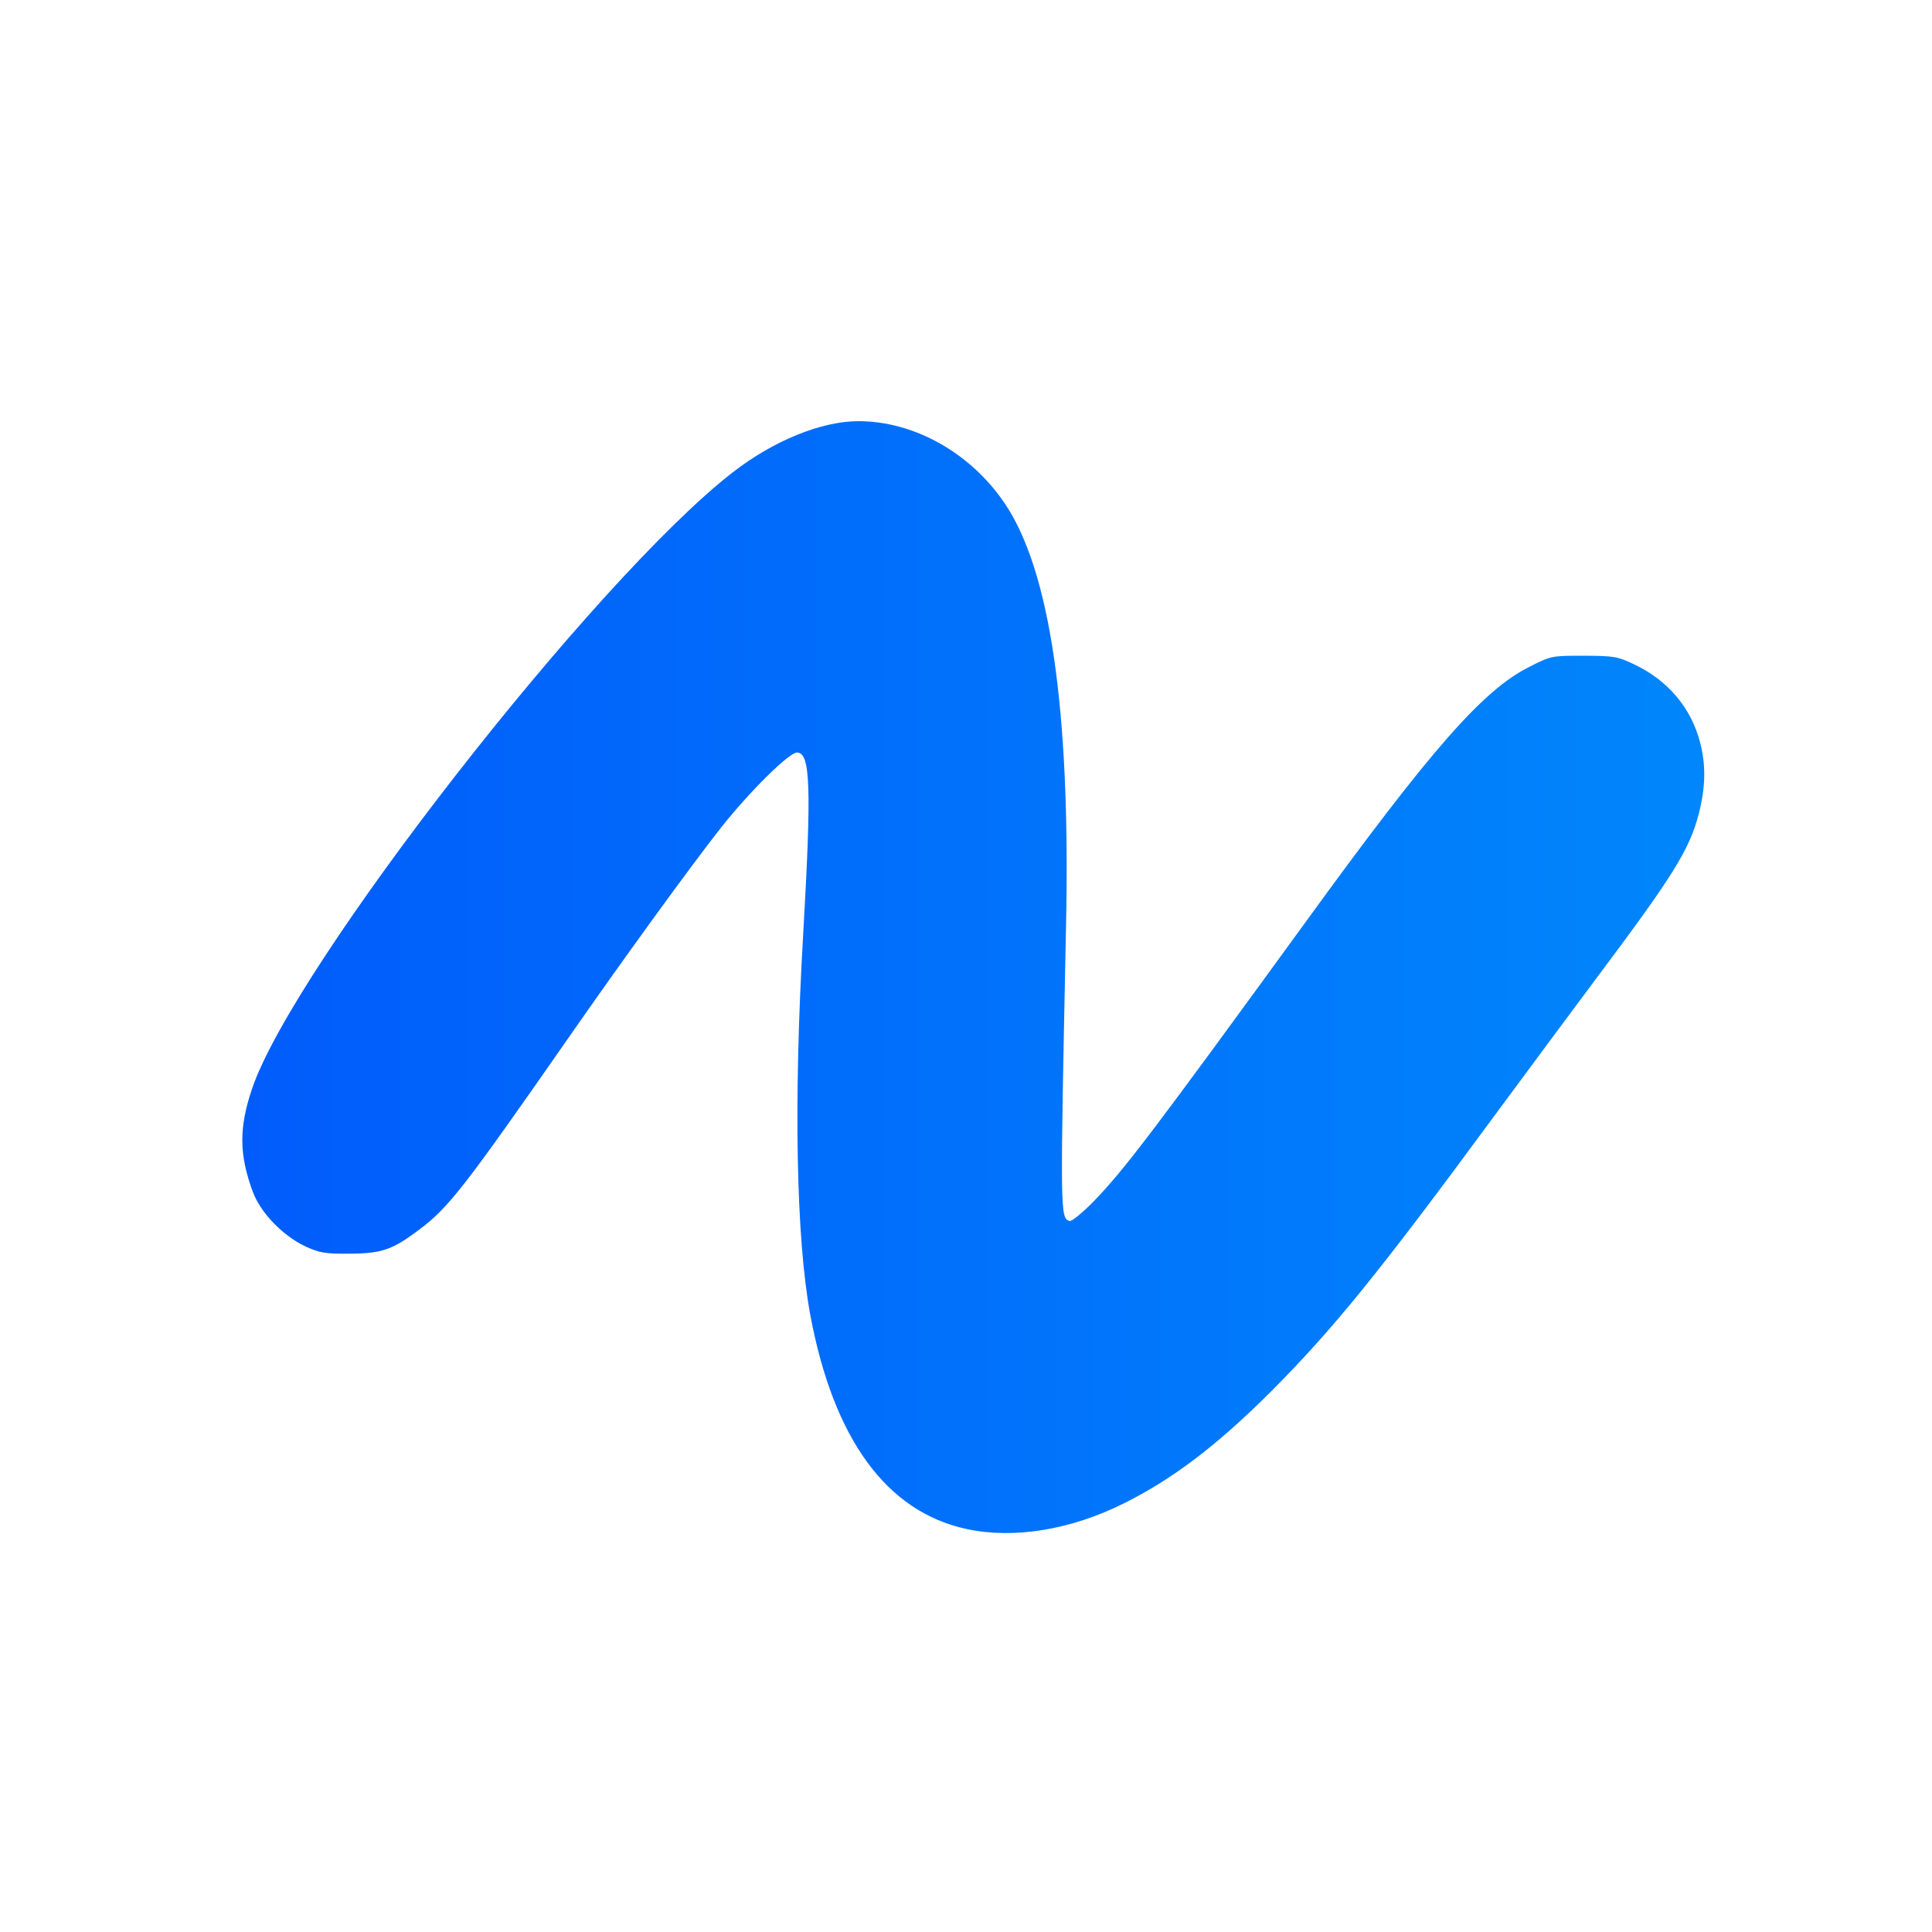
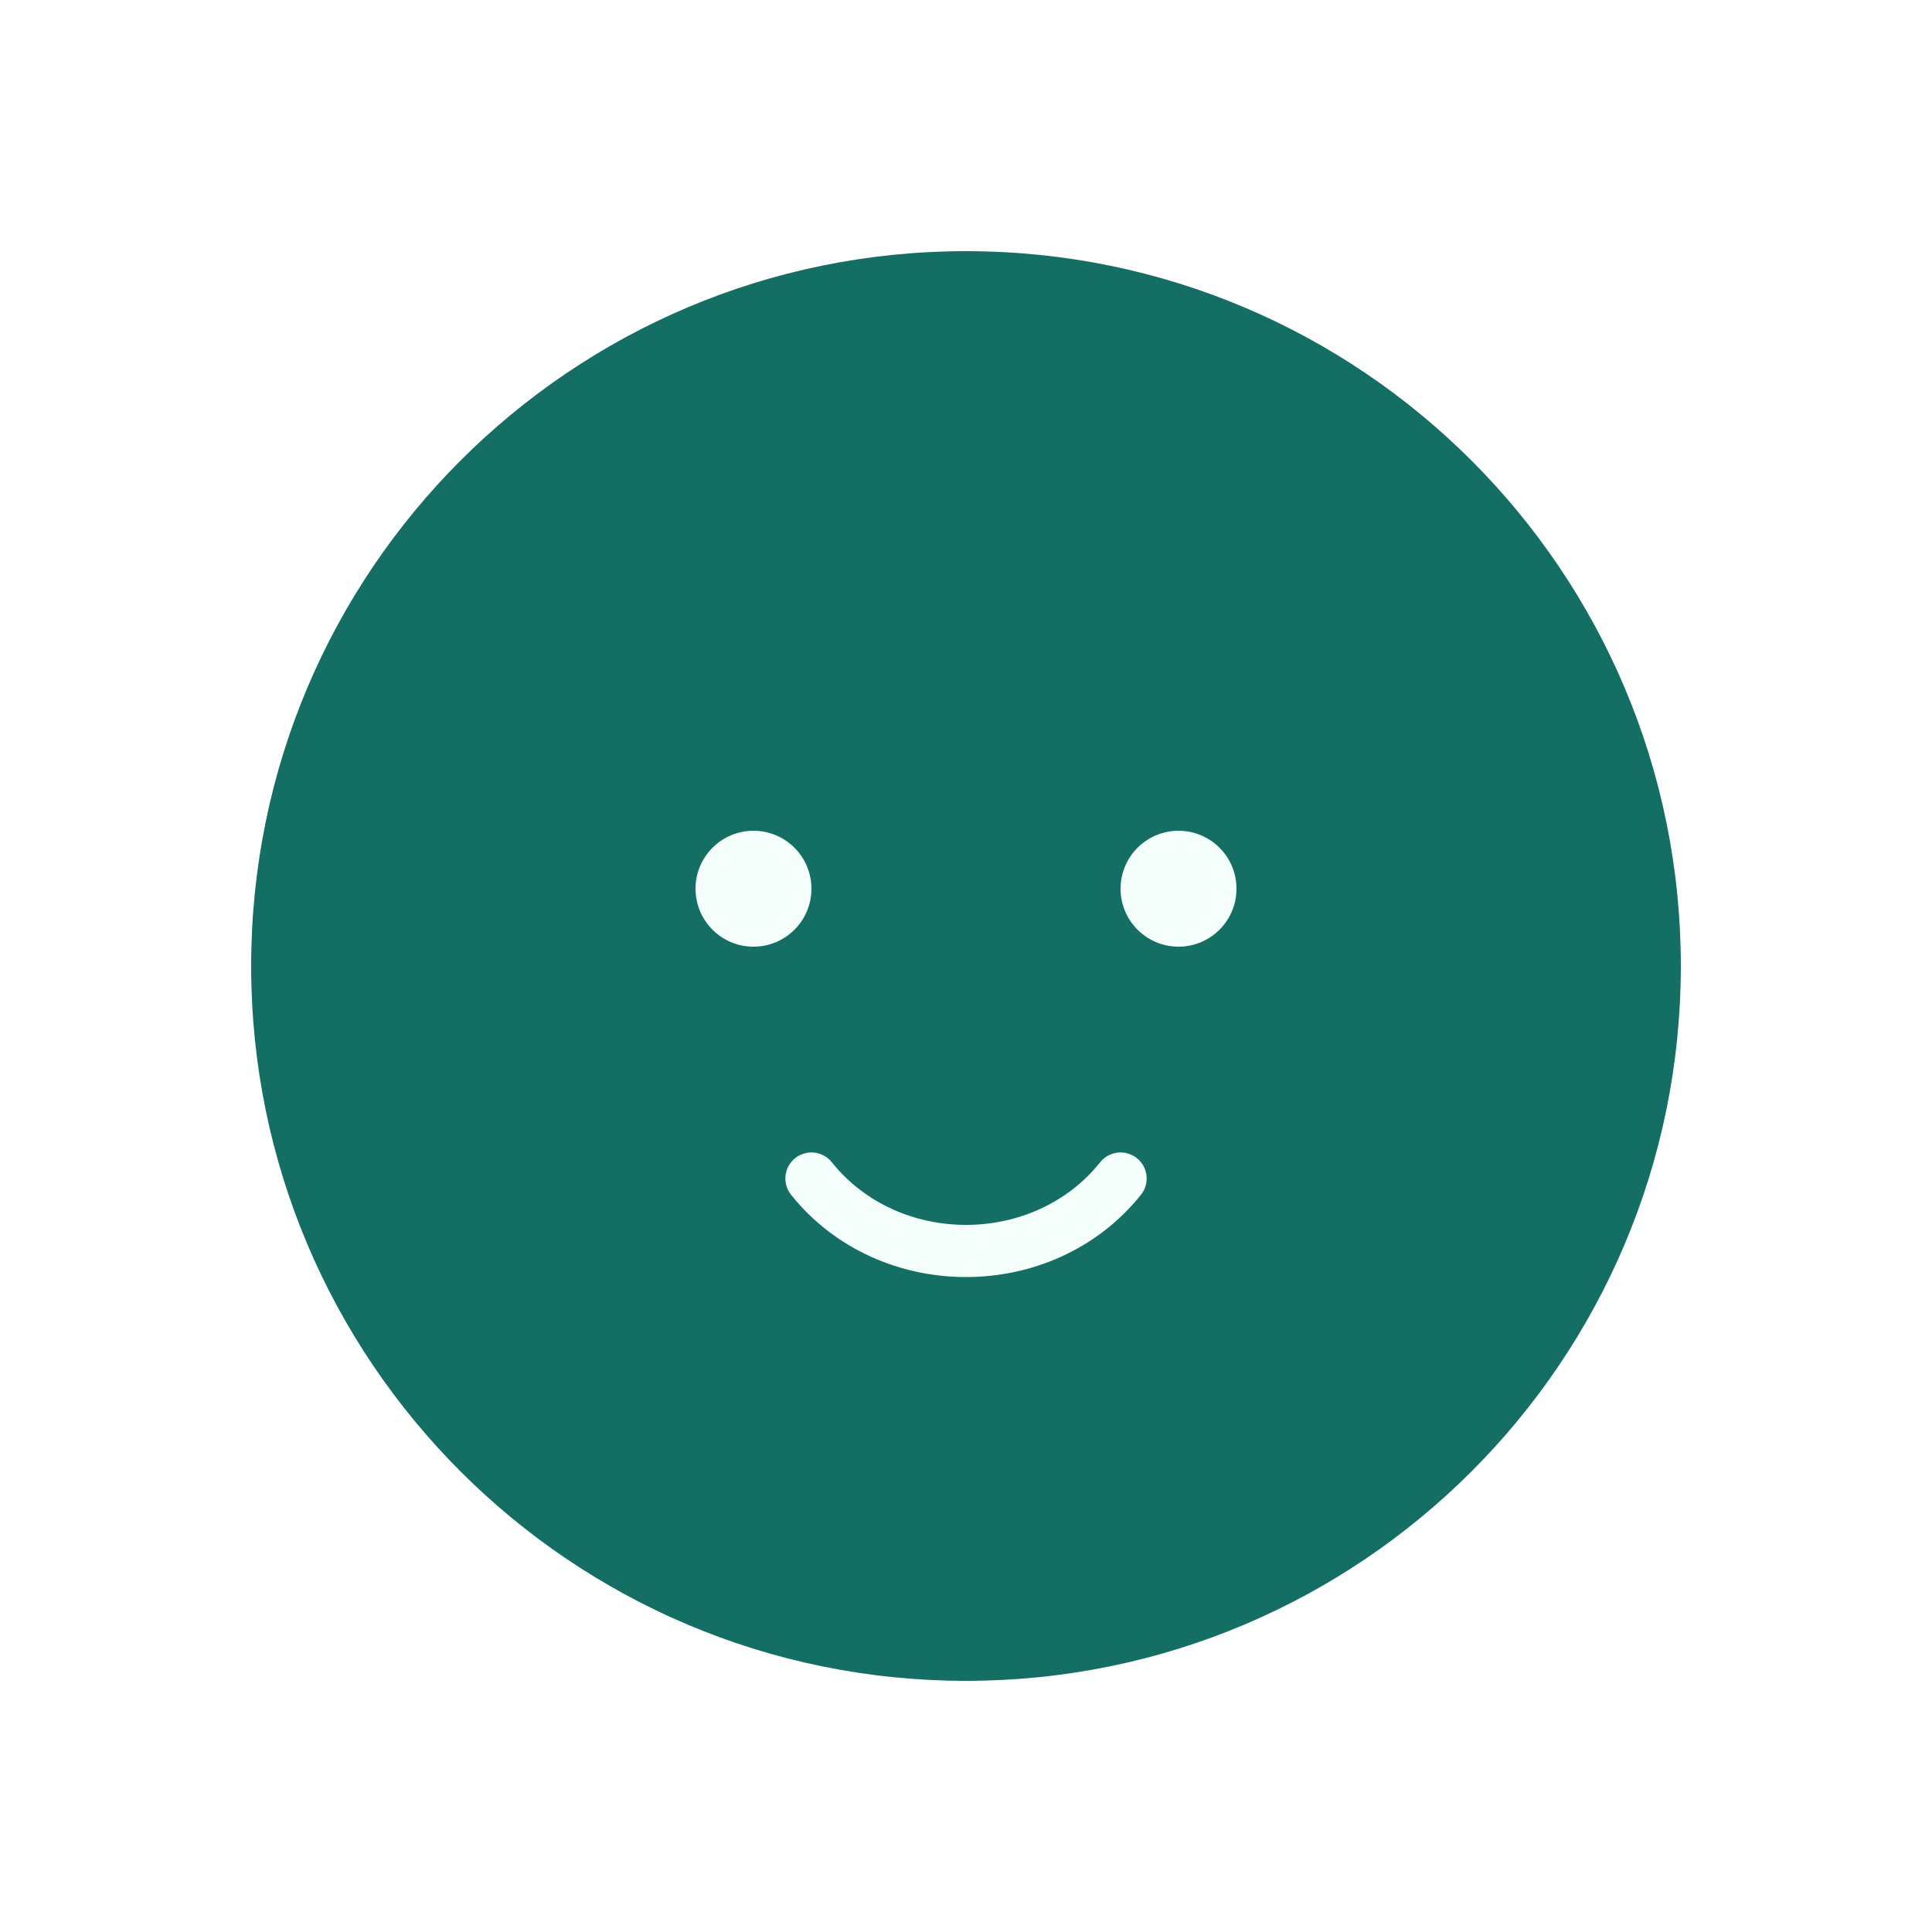
<svg xmlns="http://www.w3.org/2000/svg" viewBox="0 0 100 100">
-   <defs>
-     <linearGradient id="nm" gradientUnits="userSpaceOnUse" x1="12.6" y1="50" x2="87.8" y2="50">
-       <stop offset="0" stop-color="#015CFB" />
-       <stop offset="1" stop-color="#0186FB" />
-     </linearGradient>
-   </defs>
-   <path d="M50.02 79.14C45.88 78.24 43.14 74.48 41.94 68.06C41.21 64.11 41.07 57.03 41.57 48.4C42.01 40.73 41.95 38.95 41.25 38.95C40.84 38.95 38.78 40.99 37.31 42.85C35.79 44.78 32.24 49.66 29.36 53.81C24.1 61.36 23.23 62.5 21.73 63.62C20.32 64.69 19.77 64.88 18.1 64.89C16.81 64.9 16.55 64.85 15.8 64.51C14.63 63.95 13.5 62.79 13.09 61.7C12.38 59.79 12.36 58.4 13.03 56.4C15.13 50.07 30.84 29.92 37.95 24.43C40.06 22.8 42.52 21.8 44.44 21.8C47.3 21.8 50.22 23.43 51.98 26.02C54.35 29.48 55.41 36.71 55.18 47.82C54.87 62.95 54.87 63.03 55.36 63.2C55.47 63.23 56.02 62.78 56.6 62.19C58.17 60.58 59.77 58.46 67.56 47.75C74.06 38.79 76.77 35.7 79.17 34.51C80.29 33.94 80.32 33.94 81.98 33.94C83.54 33.95 83.71 33.97 84.59 34.39C86.34 35.22 87.54 36.65 88.0 38.44C88.3 39.61 88.28 40.72 87.94 42.08C87.45 43.98 86.62 45.31 82.58 50.7C81.37 52.32 78.99 55.53 77.3 57.82C71.35 65.91 68.99 68.81 65.78 72.03C63.02 74.79 60.71 76.55 58.18 77.81C55.42 79.19 52.47 79.67 50.02 79.14Z" fill="url(#nm)" />
+   <path d="M87 50C87 70.435 70.435 87 50 87C29.565 87 13 70.435 13 50C13 29.565 29.565 13 50 13C70.435 13 87 29.565 87 50Z" fill="#136F63" />
+   <path d="M42 46C42 47.657 40.657 49 39 49C37.343 49 36 47.657 36 46C36 44.343 37.343 43 39 43C40.657 43 42 44.343 42 46Z" fill="#F4FFFC" />
+   <path d="M64 46C64 47.657 62.657 49 61 49C59.343 49 58 47.657 58 46C58 44.343 59.343 43 61 43C62.657 43 64 44.343 64 46Z" fill="#F4FFFC" />
+   <path d="M42 61C46 66 54 66 58 61" fill="none" stroke="#F4FFFC" stroke-width="2.7" stroke-linecap="round" />
</svg>
